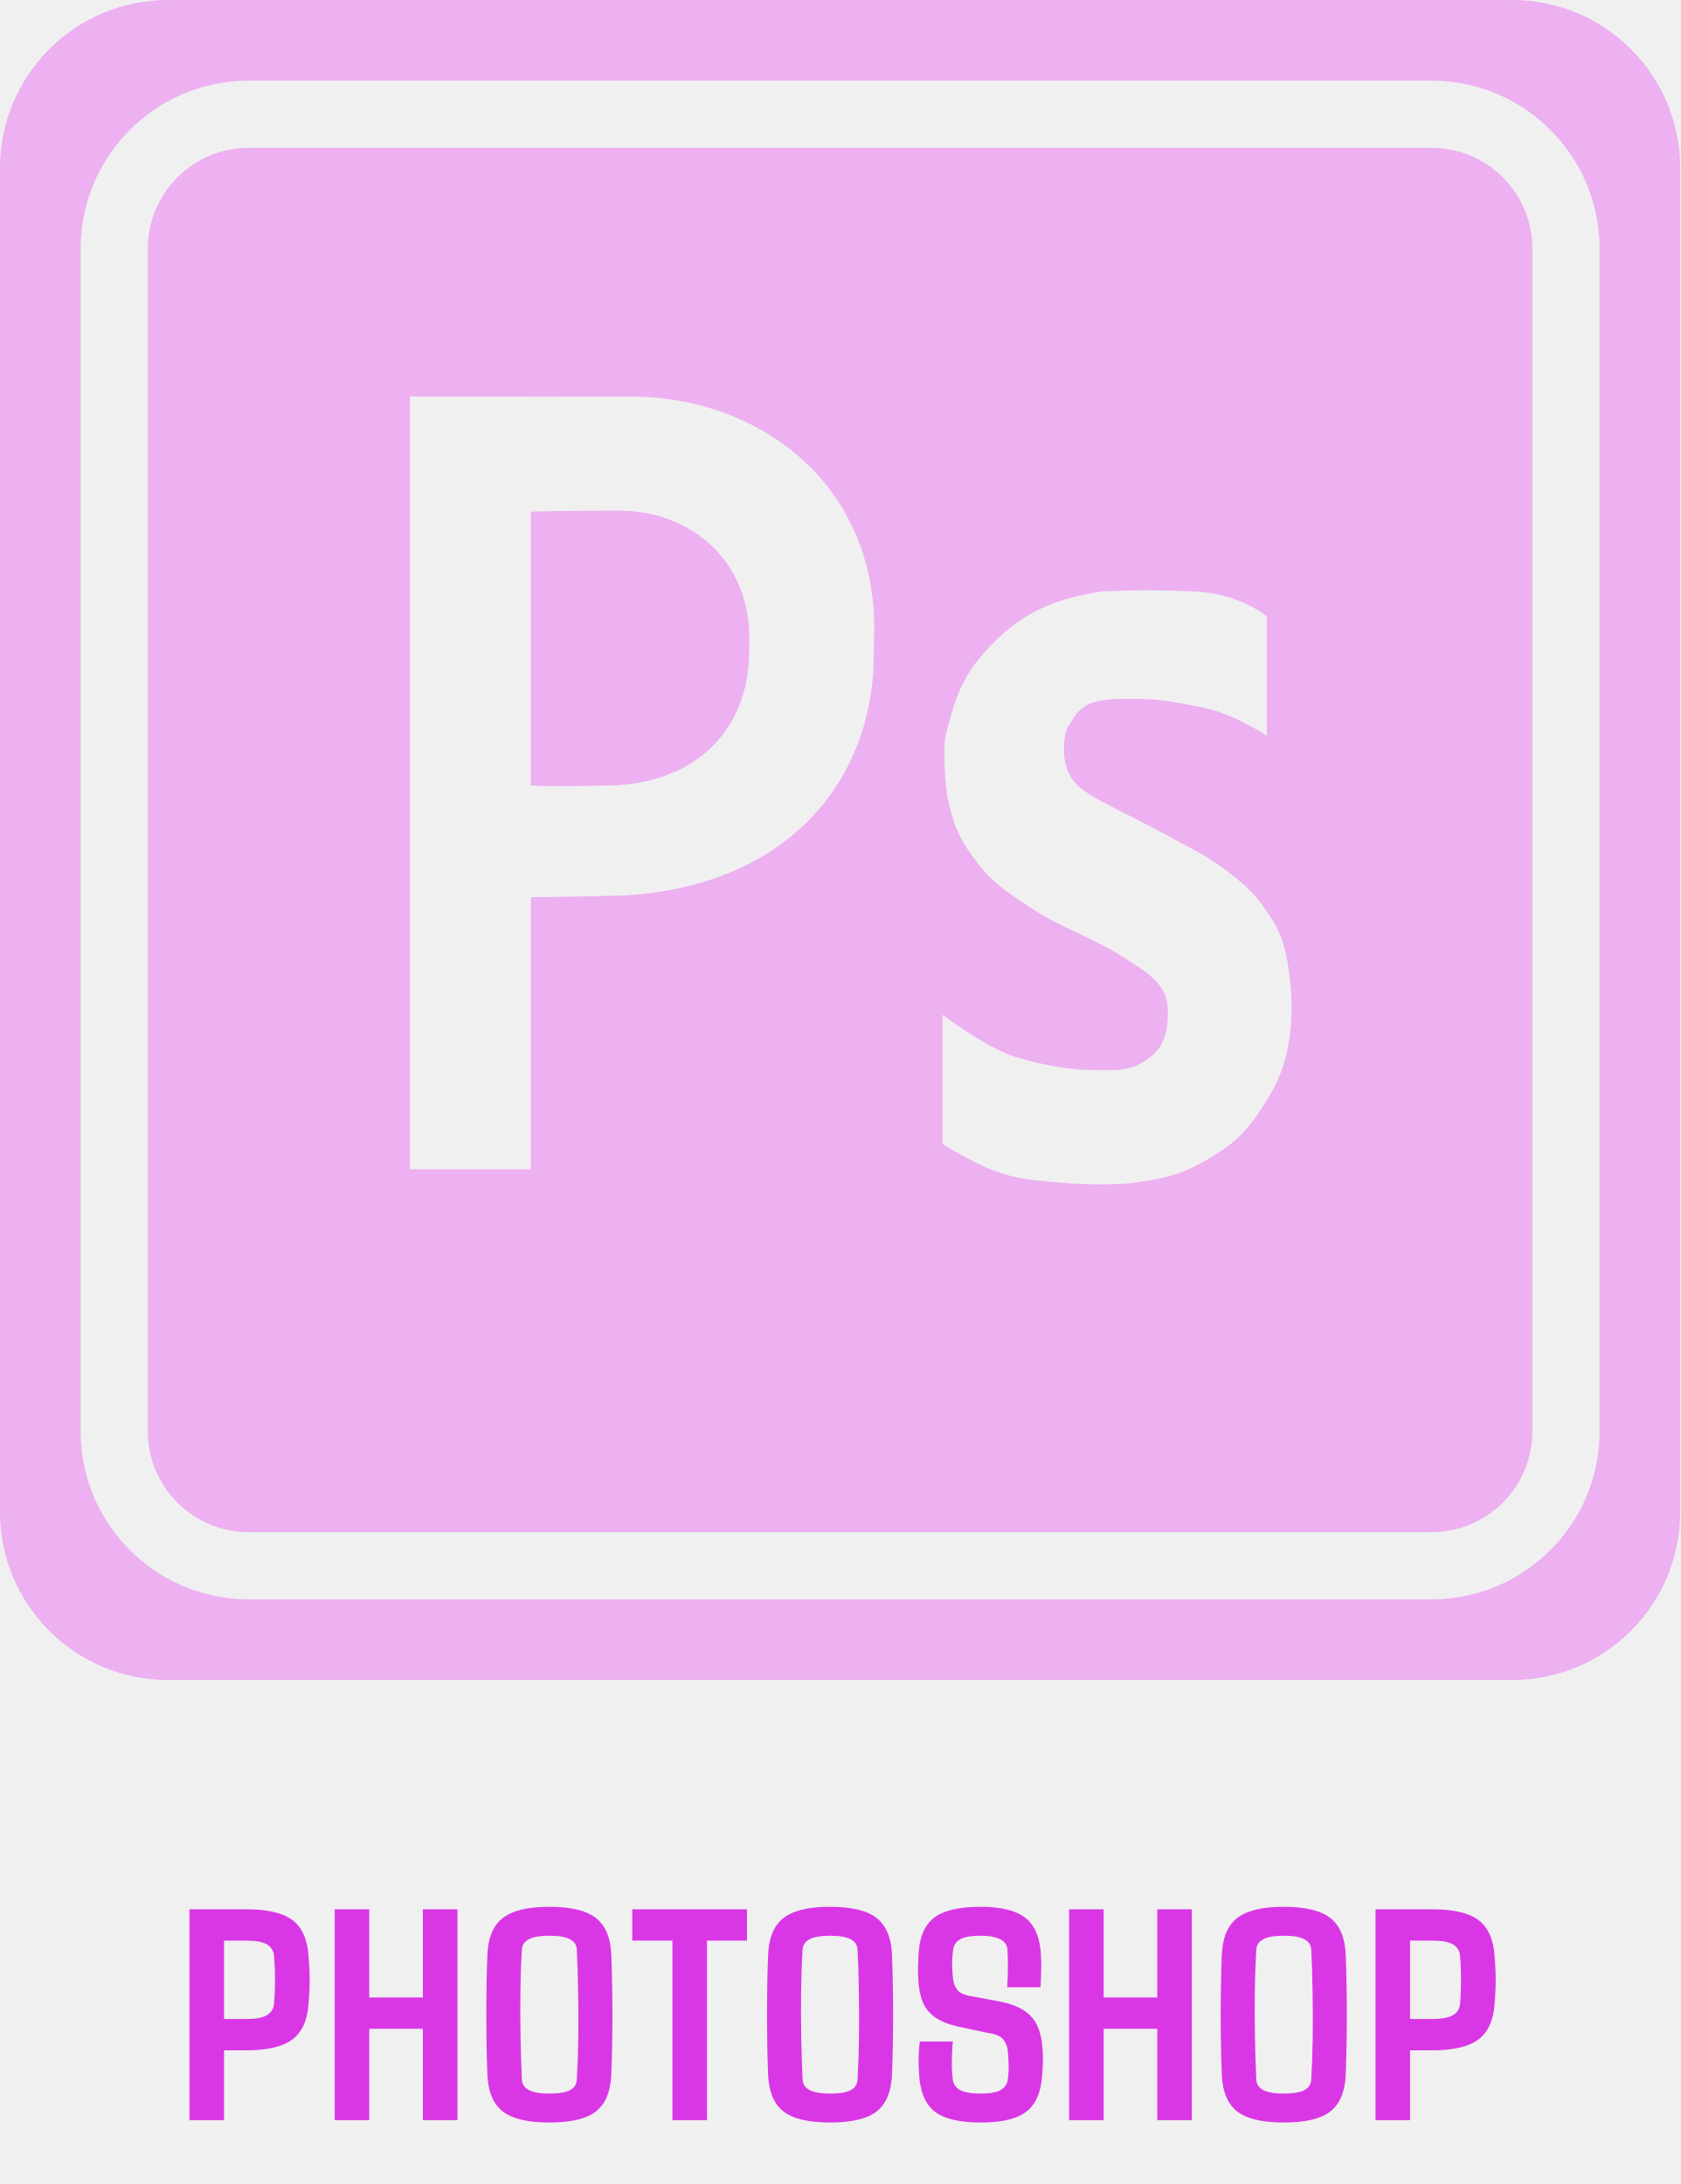
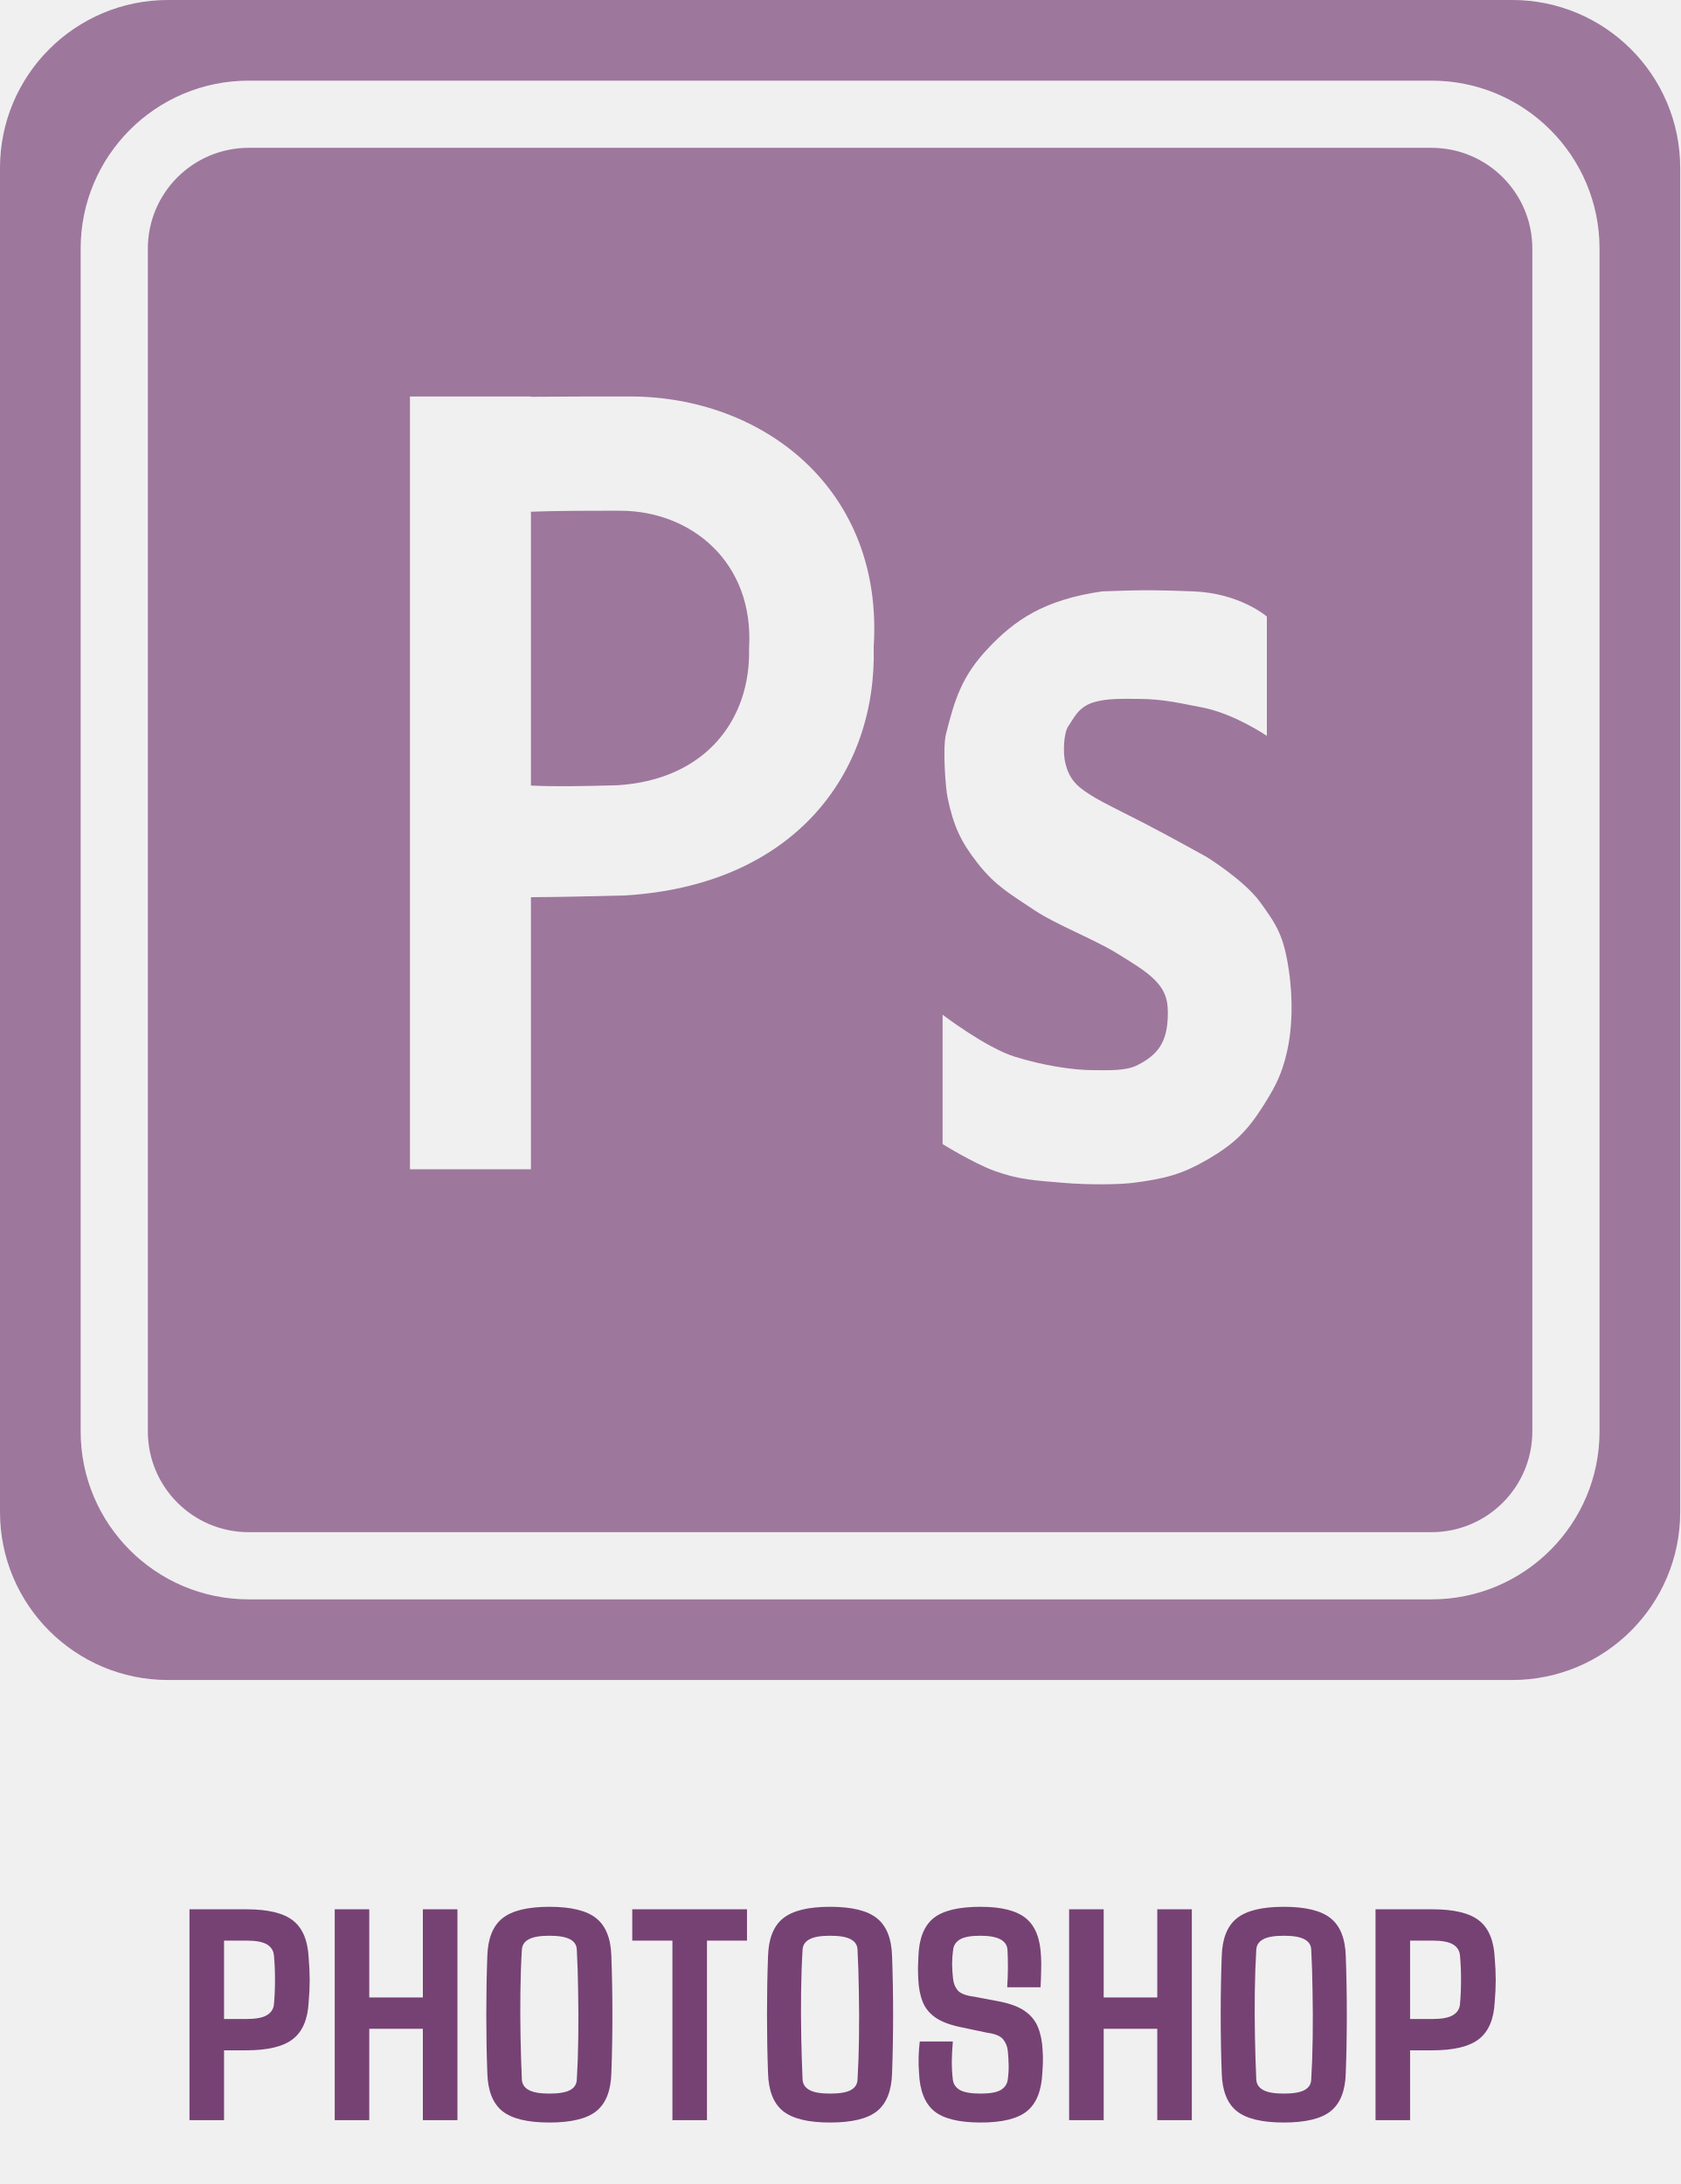
<svg xmlns="http://www.w3.org/2000/svg" width="500" height="650" viewBox="0 0 500 650" fill="none">
  <g clip-path="url(#clip0_19_41)">
-     <path d="M450 0C477.614 0 500 22.386 500 50V450C500 477.614 477.614 500 450 500H50C22.386 500 0 477.614 0 450V50C6.1849e-06 22.386 22.386 0 50 0H450ZM74 24C46.386 24 24 46.386 24 74V426C24 453.614 46.386 476 74 476H426C453.614 476 476 453.614 476 426V74C476 46.386 453.614 24 426 24H74ZM426 44C442.569 44 456 57.431 456 74V426C456 442.569 442.569 456 426 456H74C57.431 456 44 442.569 44 426V74C44 57.431 57.431 44 74 44H426ZM354.745 175.99C344.447 175.622 341.122 175.504 328 176C310.73 178.5 302 184.5 294 193C286.399 201.076 284.19 207.741 281.5 218.5C280.5 222.5 281.356 234.5 282 237.5C283.778 245.782 285.767 250.339 291 257C296.313 263.763 300.855 266.213 308 271C313.97 275 325.5 279.541 332 283.5C336.81 286.43 341 289 343.5 291.5C346.993 294.993 347.735 298.066 347.5 303C347.165 310.032 344.779 313.815 338.5 317C335 318.776 330 318.5 325.5 318.5C319 318.5 310 317 302 314.5C293.328 311.79 280.5 302 280.5 302V340.5C280.5 340.5 289.754 346.25 296 348.5C303.46 351.187 308.102 351.302 316 352C324.169 352.721 333.5 352.535 337.5 352C346.565 350.788 351.599 349.608 359.5 345C367.253 340.478 371.206 336.588 376 329C379.602 323.298 381.497 319.575 383 313C384.503 306.425 384.89 297.769 383.5 288.5C382 278.5 379.948 275.303 375 268.5C370.192 261.888 359 255 359 255C359 255 347.646 248.687 340.5 245C334.524 241.916 328.5 239 326 237.5C321.11 234.566 318.31 232.55 317 227C316.292 224 316.5 218 318 216C319.34 214.213 320.702 210.412 325.5 209C329.625 207.786 334.2 208 338.5 208C346.5 208 352 209.5 357.5 210.5C367 212.227 377 219 377 219V183.5C377 183.5 369 176.5 355 176L354.745 175.99ZM122 348H158V267.02C166.27 266.976 175.562 266.776 186 266.5C236 263.5 261 230.5 260 192.5C263 145.5 227 118 187.5 118C176.482 118 166.693 118.009 158 118.094V118H122V348ZM184.543 152C205.445 152 224.495 167.131 222.907 192.991C223.436 213.899 210.207 232.056 183.749 233.707C173.051 234.001 164.629 234.142 158 233.792V152.299C164.849 152.02 173.536 152 184.543 152Z" fill="#EDB0F1" />
-     <path d="M66.671 631H56.388V568.246H73.394C79.752 568.246 84.351 569.359 87.193 571.586C90.035 573.812 91.588 577.489 91.851 582.616C92.056 585.048 92.159 587.289 92.159 589.34C92.159 591.361 92.056 593.544 91.851 595.888C91.588 600.985 90.02 604.647 87.149 606.874C84.307 609.101 79.678 610.214 73.263 610.214H66.671V631ZM66.671 577.562V600.897H73.263C76.104 600.897 78.155 600.517 79.415 599.755C80.704 598.993 81.407 597.895 81.524 596.459C81.729 594.291 81.832 591.889 81.832 589.252C81.832 586.586 81.729 584.184 81.524 582.045C81.407 580.58 80.719 579.467 79.459 578.705C78.199 577.943 76.177 577.562 73.394 577.562H66.671ZM109.888 631H99.605V568.246H109.888V594.481H125.84V568.246H136.124V631H125.84V603.798H109.888V631ZM163.477 631.703C157.002 631.703 152.344 630.575 149.502 628.319C146.661 626.034 145.166 622.255 145.02 616.981C144.815 611.415 144.712 605.629 144.712 599.623C144.712 593.588 144.815 587.787 145.02 582.221C145.166 576.977 146.661 573.212 149.502 570.927C152.344 568.642 157.002 567.499 163.477 567.499C169.981 567.499 174.639 568.642 177.452 570.927C180.293 573.212 181.788 576.977 181.934 582.221C182.139 587.846 182.242 593.661 182.242 599.667C182.242 605.644 182.139 611.415 181.934 616.981C181.788 622.255 180.293 626.034 177.452 628.319C174.639 630.575 169.981 631.703 163.477 631.703ZM163.477 623.09C166.348 623.09 168.413 622.738 169.673 622.035C170.933 621.332 171.592 620.307 171.651 618.959C171.885 615.092 172.032 610.902 172.09 606.391C172.149 601.85 172.134 597.309 172.046 592.768C171.988 588.227 171.856 584.052 171.651 580.243C171.592 578.866 170.918 577.841 169.629 577.167C168.34 576.464 166.289 576.112 163.477 576.112C160.694 576.112 158.658 576.464 157.369 577.167C156.079 577.841 155.391 578.866 155.303 580.243C155.069 584.052 154.922 588.227 154.864 592.768C154.805 597.309 154.82 601.85 154.908 606.391C154.996 610.902 155.127 615.092 155.303 618.959C155.391 620.307 156.079 621.332 157.369 622.035C158.658 622.738 160.694 623.09 163.477 623.09ZM210.386 631H200.103V577.562H188.15V568.246H222.295V577.562H210.386V631ZM247.012 631.703C240.537 631.703 235.879 630.575 233.037 628.319C230.195 626.034 228.701 622.255 228.555 616.981C228.35 611.415 228.247 605.629 228.247 599.623C228.247 593.588 228.35 587.787 228.555 582.221C228.701 576.977 230.195 573.212 233.037 570.927C235.879 568.642 240.537 567.499 247.012 567.499C253.516 567.499 258.174 568.642 260.986 570.927C263.828 573.212 265.322 576.977 265.469 582.221C265.674 587.846 265.776 593.661 265.776 599.667C265.776 605.644 265.674 611.415 265.469 616.981C265.322 622.255 263.828 626.034 260.986 628.319C258.174 630.575 253.516 631.703 247.012 631.703ZM247.012 623.09C249.883 623.09 251.948 622.738 253.208 622.035C254.468 621.332 255.127 620.307 255.186 618.959C255.42 615.092 255.566 610.902 255.625 606.391C255.684 601.85 255.669 597.309 255.581 592.768C255.522 588.227 255.391 584.052 255.186 580.243C255.127 578.866 254.453 577.841 253.164 577.167C251.875 576.464 249.824 576.112 247.012 576.112C244.229 576.112 242.192 576.464 240.903 577.167C239.614 577.841 238.926 578.866 238.838 580.243C238.604 584.052 238.457 588.227 238.398 592.768C238.34 597.309 238.354 601.85 238.442 606.391C238.53 610.902 238.662 615.092 238.838 618.959C238.926 620.307 239.614 621.332 240.903 622.035C242.192 622.738 244.229 623.09 247.012 623.09ZM291.855 631.703C285.41 631.703 280.796 630.575 278.013 628.319C275.229 626.034 273.721 622.24 273.486 616.938C273.252 613.891 273.325 610.771 273.706 607.577H283.55C283.374 609.599 283.271 611.576 283.242 613.51C283.242 615.443 283.345 617.245 283.55 618.915C283.696 620.263 284.399 621.303 285.659 622.035C286.948 622.738 288.999 623.09 291.811 623.09C294.595 623.09 296.587 622.738 297.788 622.035C299.018 621.303 299.721 620.263 299.897 618.915C300.102 617.392 300.19 615.956 300.161 614.608C300.132 613.231 300.044 611.781 299.897 610.258C299.751 608.998 299.282 607.885 298.491 606.918C297.7 605.951 296.133 605.307 293.789 604.984L286.494 603.446C283.037 602.772 280.371 601.806 278.496 600.546C276.65 599.286 275.346 597.704 274.585 595.8C273.823 593.896 273.384 591.654 273.266 589.076C273.208 587.846 273.179 586.674 273.179 585.561C273.208 584.447 273.252 583.334 273.31 582.221C273.486 576.977 274.966 573.212 277.749 570.927C280.532 568.642 285.22 567.499 291.811 567.499C298.022 567.499 302.519 568.642 305.303 570.927C308.086 573.212 309.58 576.977 309.785 582.221C309.873 583.393 309.888 584.843 309.829 586.571C309.8 588.271 309.741 589.896 309.653 591.449H299.721C299.985 587.611 300.014 583.876 299.809 580.243C299.575 577.489 296.894 576.112 291.767 576.112C288.984 576.112 286.977 576.464 285.747 577.167C284.516 577.87 283.813 578.896 283.638 580.243C283.432 581.708 283.33 583.188 283.33 584.682C283.359 586.146 283.462 587.611 283.638 589.076C283.784 590.365 284.253 591.479 285.044 592.416C285.835 593.324 287.475 593.939 289.966 594.262L296.689 595.536C300.263 596.181 303.003 597.162 304.907 598.48C306.811 599.799 308.144 601.439 308.906 603.402C309.697 605.336 310.151 607.621 310.268 610.258C310.356 611.43 310.386 612.558 310.356 613.642C310.327 614.726 310.268 615.824 310.18 616.938C309.946 622.24 308.423 626.034 305.61 628.319C302.827 630.575 298.242 631.703 291.855 631.703ZM328.437 631H318.154V568.246H328.437V594.481H344.389V568.246H354.672V631H344.389V603.798H328.437V631ZM382.026 631.703C375.551 631.703 370.893 630.575 368.051 628.319C365.209 626.034 363.715 622.255 363.569 616.981C363.364 611.415 363.261 605.629 363.261 599.623C363.261 593.588 363.364 587.787 363.569 582.221C363.715 576.977 365.209 573.212 368.051 570.927C370.893 568.642 375.551 567.499 382.026 567.499C388.53 567.499 393.188 568.642 396 570.927C398.842 573.212 400.336 576.977 400.483 582.221C400.688 587.846 400.79 593.661 400.79 599.667C400.79 605.644 400.688 611.415 400.483 616.981C400.336 622.255 398.842 626.034 396 628.319C393.188 630.575 388.53 631.703 382.026 631.703ZM382.026 623.09C384.897 623.09 386.962 622.738 388.222 622.035C389.482 621.332 390.141 620.307 390.2 618.959C390.434 615.092 390.58 610.902 390.639 606.391C390.698 601.85 390.683 597.309 390.595 592.768C390.536 588.227 390.405 584.052 390.2 580.243C390.141 578.866 389.467 577.841 388.178 577.167C386.889 576.464 384.838 576.112 382.026 576.112C379.243 576.112 377.206 576.464 375.917 577.167C374.628 577.841 373.94 578.866 373.852 580.243C373.618 584.052 373.471 588.227 373.412 592.768C373.354 597.309 373.369 601.85 373.456 606.391C373.544 610.902 373.676 615.092 373.852 618.959C373.94 620.307 374.628 621.332 375.917 622.035C377.206 622.738 379.243 623.09 382.026 623.09ZM419.618 631H409.335V568.246H426.342C432.699 568.246 437.299 569.359 440.141 571.586C442.983 573.812 444.535 577.489 444.799 582.616C445.004 585.048 445.107 587.289 445.107 589.34C445.107 591.361 445.004 593.544 444.799 595.888C444.535 600.985 442.968 604.647 440.097 606.874C437.255 609.101 432.626 610.214 426.21 610.214H419.618V631ZM419.618 577.562V600.897H426.21C429.052 600.897 431.103 600.517 432.362 599.755C433.652 598.993 434.355 597.895 434.472 596.459C434.677 594.291 434.779 591.889 434.779 589.252C434.779 586.586 434.677 584.184 434.472 582.045C434.355 580.58 433.666 579.467 432.406 578.705C431.147 577.943 429.125 577.562 426.342 577.562H419.618Z" fill="#D937E5" />
+     <path d="M450 0C477.614 0 500 22.386 500 50V450C500 477.614 477.614 500 450 500H50C22.386 500 0 477.614 0 450V50C6.1849e-06 22.386 22.386 0 50 0H450ZM74 24C46.386 24 24 46.386 24 74V426C24 453.614 46.386 476 74 476H426C453.614 476 476 453.614 476 426V74C476 46.386 453.614 24 426 24H74ZM426 44C442.569 44 456 57.431 456 74V426C456 442.569 442.569 456 426 456H74C57.431 456 44 442.569 44 426V74C44 57.431 57.431 44 74 44H426ZM354.745 175.99C344.447 175.622 341.122 175.504 328 176C310.73 178.5 302 184.5 294 193C286.399 201.076 284.19 207.741 281.5 218.5C280.5 222.5 281.356 234.5 282 237.5C283.778 245.782 285.767 250.339 291 257C296.313 263.763 300.855 266.213 308 271C313.97 275 325.5 279.541 332 283.5C336.81 286.43 341 289 343.5 291.5C346.993 294.993 347.735 298.066 347.5 303C347.165 310.032 344.779 313.815 338.5 317C335 318.776 330 318.5 325.5 318.5C319 318.5 310 317 302 314.5C293.328 311.79 280.5 302 280.5 302V340.5C280.5 340.5 289.754 346.25 296 348.5C303.46 351.187 308.102 351.302 316 352C324.169 352.721 333.5 352.535 337.5 352C346.565 350.788 351.599 349.608 359.5 345C367.253 340.478 371.206 336.588 376 329C379.602 323.298 381.497 319.575 383 313C384.503 306.425 384.89 297.769 383.5 288.5C382 278.5 379.948 275.303 375 268.5C370.192 261.888 359 255 359 255C359 255 347.646 248.687 340.5 245C334.524 241.916 328.5 239 326 237.5C321.11 234.566 318.31 232.55 317 227C316.292 224 316.5 218 318 216C319.34 214.213 320.702 210.412 325.5 209C329.625 207.786 334.2 208 338.5 208C346.5 208 352 209.5 357.5 210.5C367 212.227 377 219 377 219V183.5C377 183.5 369 176.5 355 176L354.745 175.99ZM122 348H158V267.02C166.27 266.976 175.562 266.776 186 266.5C236 263.5 261 230.5 260 192.5C263 145.5 227 118 187.5 118C176.482 118 166.693 118.009 158 118.094V118H122V348ZM184.543 152C205.445 152 224.495 167.131 222.907 192.991C223.436 213.899 210.207 232.056 183.749 233.707C173.051 234.001 164.629 234.142 158 233.792V152.299C164.849 152.02 173.536 152 184.543 152Z" fill="#9E779D" />
+     <path d="M66.671 631H56.388V568.246H73.394C79.752 568.246 84.351 569.359 87.193 571.586C90.035 573.812 91.588 577.489 91.851 582.616C92.056 585.048 92.159 587.289 92.159 589.34C92.159 591.361 92.056 593.544 91.851 595.888C91.588 600.985 90.02 604.647 87.149 606.874C84.307 609.101 79.678 610.214 73.263 610.214H66.671V631ZM66.671 577.562V600.897H73.263C76.104 600.897 78.155 600.517 79.415 599.755C80.704 598.993 81.407 597.895 81.524 596.459C81.729 594.291 81.832 591.889 81.832 589.252C81.832 586.586 81.729 584.184 81.524 582.045C81.407 580.58 80.719 579.467 79.459 578.705C78.199 577.943 76.177 577.562 73.394 577.562H66.671ZM109.888 631H99.605V568.246H109.888V594.481H125.84V568.246H136.124V631H125.84V603.798H109.888V631ZM163.477 631.703C157.002 631.703 152.344 630.575 149.502 628.319C146.661 626.034 145.166 622.255 145.02 616.981C144.815 611.415 144.712 605.629 144.712 599.623C144.712 593.588 144.815 587.787 145.02 582.221C145.166 576.977 146.661 573.212 149.502 570.927C152.344 568.642 157.002 567.499 163.477 567.499C169.981 567.499 174.639 568.642 177.452 570.927C180.293 573.212 181.788 576.977 181.934 582.221C182.139 587.846 182.242 593.661 182.242 599.667C182.242 605.644 182.139 611.415 181.934 616.981C181.788 622.255 180.293 626.034 177.452 628.319C174.639 630.575 169.981 631.703 163.477 631.703ZM163.477 623.09C166.348 623.09 168.413 622.738 169.673 622.035C170.933 621.332 171.592 620.307 171.651 618.959C171.885 615.092 172.032 610.902 172.09 606.391C172.149 601.85 172.134 597.309 172.046 592.768C171.988 588.227 171.856 584.052 171.651 580.243C171.592 578.866 170.918 577.841 169.629 577.167C168.34 576.464 166.289 576.112 163.477 576.112C160.694 576.112 158.658 576.464 157.369 577.167C156.079 577.841 155.391 578.866 155.303 580.243C155.069 584.052 154.922 588.227 154.864 592.768C154.805 597.309 154.82 601.85 154.908 606.391C154.996 610.902 155.127 615.092 155.303 618.959C155.391 620.307 156.079 621.332 157.369 622.035C158.658 622.738 160.694 623.09 163.477 623.09ZM210.386 631H200.103V577.562H188.15V568.246H222.295V577.562H210.386V631ZM247.012 631.703C240.537 631.703 235.879 630.575 233.037 628.319C230.195 626.034 228.701 622.255 228.555 616.981C228.35 611.415 228.247 605.629 228.247 599.623C228.247 593.588 228.35 587.787 228.555 582.221C228.701 576.977 230.195 573.212 233.037 570.927C235.879 568.642 240.537 567.499 247.012 567.499C253.516 567.499 258.174 568.642 260.986 570.927C263.828 573.212 265.322 576.977 265.469 582.221C265.674 587.846 265.776 593.661 265.776 599.667C265.776 605.644 265.674 611.415 265.469 616.981C265.322 622.255 263.828 626.034 260.986 628.319C258.174 630.575 253.516 631.703 247.012 631.703ZM247.012 623.09C249.883 623.09 251.948 622.738 253.208 622.035C254.468 621.332 255.127 620.307 255.186 618.959C255.42 615.092 255.566 610.902 255.625 606.391C255.684 601.85 255.669 597.309 255.581 592.768C255.522 588.227 255.391 584.052 255.186 580.243C255.127 578.866 254.453 577.841 253.164 577.167C251.875 576.464 249.824 576.112 247.012 576.112C244.229 576.112 242.192 576.464 240.903 577.167C239.614 577.841 238.926 578.866 238.838 580.243C238.604 584.052 238.457 588.227 238.398 592.768C238.34 597.309 238.354 601.85 238.442 606.391C238.53 610.902 238.662 615.092 238.838 618.959C238.926 620.307 239.614 621.332 240.903 622.035C242.192 622.738 244.229 623.09 247.012 623.09ZM291.855 631.703C285.41 631.703 280.796 630.575 278.013 628.319C275.229 626.034 273.721 622.24 273.486 616.938C273.252 613.891 273.325 610.771 273.706 607.577H283.55C283.374 609.599 283.271 611.576 283.242 613.51C283.242 615.443 283.345 617.245 283.55 618.915C283.696 620.263 284.399 621.303 285.659 622.035C286.948 622.738 288.999 623.09 291.811 623.09C294.595 623.09 296.587 622.738 297.788 622.035C299.018 621.303 299.721 620.263 299.897 618.915C300.102 617.392 300.19 615.956 300.161 614.608C300.132 613.231 300.044 611.781 299.897 610.258C299.751 608.998 299.282 607.885 298.491 606.918C297.7 605.951 296.133 605.307 293.789 604.984L286.494 603.446C283.037 602.772 280.371 601.806 278.496 600.546C276.65 599.286 275.346 597.704 274.585 595.8C273.823 593.896 273.384 591.654 273.266 589.076C273.208 587.846 273.179 586.674 273.179 585.561C273.208 584.447 273.252 583.334 273.31 582.221C273.486 576.977 274.966 573.212 277.749 570.927C280.532 568.642 285.22 567.499 291.811 567.499C298.022 567.499 302.519 568.642 305.303 570.927C308.086 573.212 309.58 576.977 309.785 582.221C309.873 583.393 309.888 584.843 309.829 586.571C309.8 588.271 309.741 589.896 309.653 591.449H299.721C299.985 587.611 300.014 583.876 299.809 580.243C299.575 577.489 296.894 576.112 291.767 576.112C288.984 576.112 286.977 576.464 285.747 577.167C284.516 577.87 283.813 578.896 283.638 580.243C283.432 581.708 283.33 583.188 283.33 584.682C283.359 586.146 283.462 587.611 283.638 589.076C283.784 590.365 284.253 591.479 285.044 592.416C285.835 593.324 287.475 593.939 289.966 594.262L296.689 595.536C300.263 596.181 303.003 597.162 304.907 598.48C306.811 599.799 308.144 601.439 308.906 603.402C309.697 605.336 310.151 607.621 310.268 610.258C310.356 611.43 310.386 612.558 310.356 613.642C310.327 614.726 310.268 615.824 310.18 616.938C309.946 622.24 308.423 626.034 305.61 628.319C302.827 630.575 298.242 631.703 291.855 631.703ZM328.437 631H318.154V568.246H328.437V594.481H344.389V568.246H354.672V631H344.389V603.798H328.437V631ZM382.026 631.703C375.551 631.703 370.893 630.575 368.051 628.319C365.209 626.034 363.715 622.255 363.569 616.981C363.364 611.415 363.261 605.629 363.261 599.623C363.261 593.588 363.364 587.787 363.569 582.221C363.715 576.977 365.209 573.212 368.051 570.927C370.893 568.642 375.551 567.499 382.026 567.499C388.53 567.499 393.188 568.642 396 570.927C398.842 573.212 400.336 576.977 400.483 582.221C400.688 587.846 400.79 593.661 400.79 599.667C400.79 605.644 400.688 611.415 400.483 616.981C400.336 622.255 398.842 626.034 396 628.319C393.188 630.575 388.53 631.703 382.026 631.703ZM382.026 623.09C384.897 623.09 386.962 622.738 388.222 622.035C389.482 621.332 390.141 620.307 390.2 618.959C390.434 615.092 390.58 610.902 390.639 606.391C390.698 601.85 390.683 597.309 390.595 592.768C390.536 588.227 390.405 584.052 390.2 580.243C390.141 578.866 389.467 577.841 388.178 577.167C386.889 576.464 384.838 576.112 382.026 576.112C379.243 576.112 377.206 576.464 375.917 577.167C374.628 577.841 373.94 578.866 373.852 580.243C373.618 584.052 373.471 588.227 373.412 592.768C373.354 597.309 373.369 601.85 373.456 606.391C373.544 610.902 373.676 615.092 373.852 618.959C373.94 620.307 374.628 621.332 375.917 622.035C377.206 622.738 379.243 623.09 382.026 623.09ZM419.618 631H409.335V568.246H426.342C432.699 568.246 437.299 569.359 440.141 571.586C442.983 573.812 444.535 577.489 444.799 582.616C445.004 585.048 445.107 587.289 445.107 589.34C445.107 591.361 445.004 593.544 444.799 595.888C444.535 600.985 442.968 604.647 440.097 606.874C437.255 609.101 432.626 610.214 426.21 610.214H419.618V631ZM419.618 577.562V600.897H426.21C429.052 600.897 431.103 600.517 432.362 599.755C433.652 598.993 434.355 597.895 434.472 596.459C434.677 594.291 434.779 591.889 434.779 589.252C434.779 586.586 434.677 584.184 434.472 582.045C434.355 580.58 433.666 579.467 432.406 578.705C431.147 577.943 429.125 577.562 426.342 577.562H419.618Z" fill="#764274" />
  </g>
  <defs>
    <clipPath id="clip0_19_41">
      <rect width="500" height="650" fill="white" />
    </clipPath>
  </defs>
</svg>
